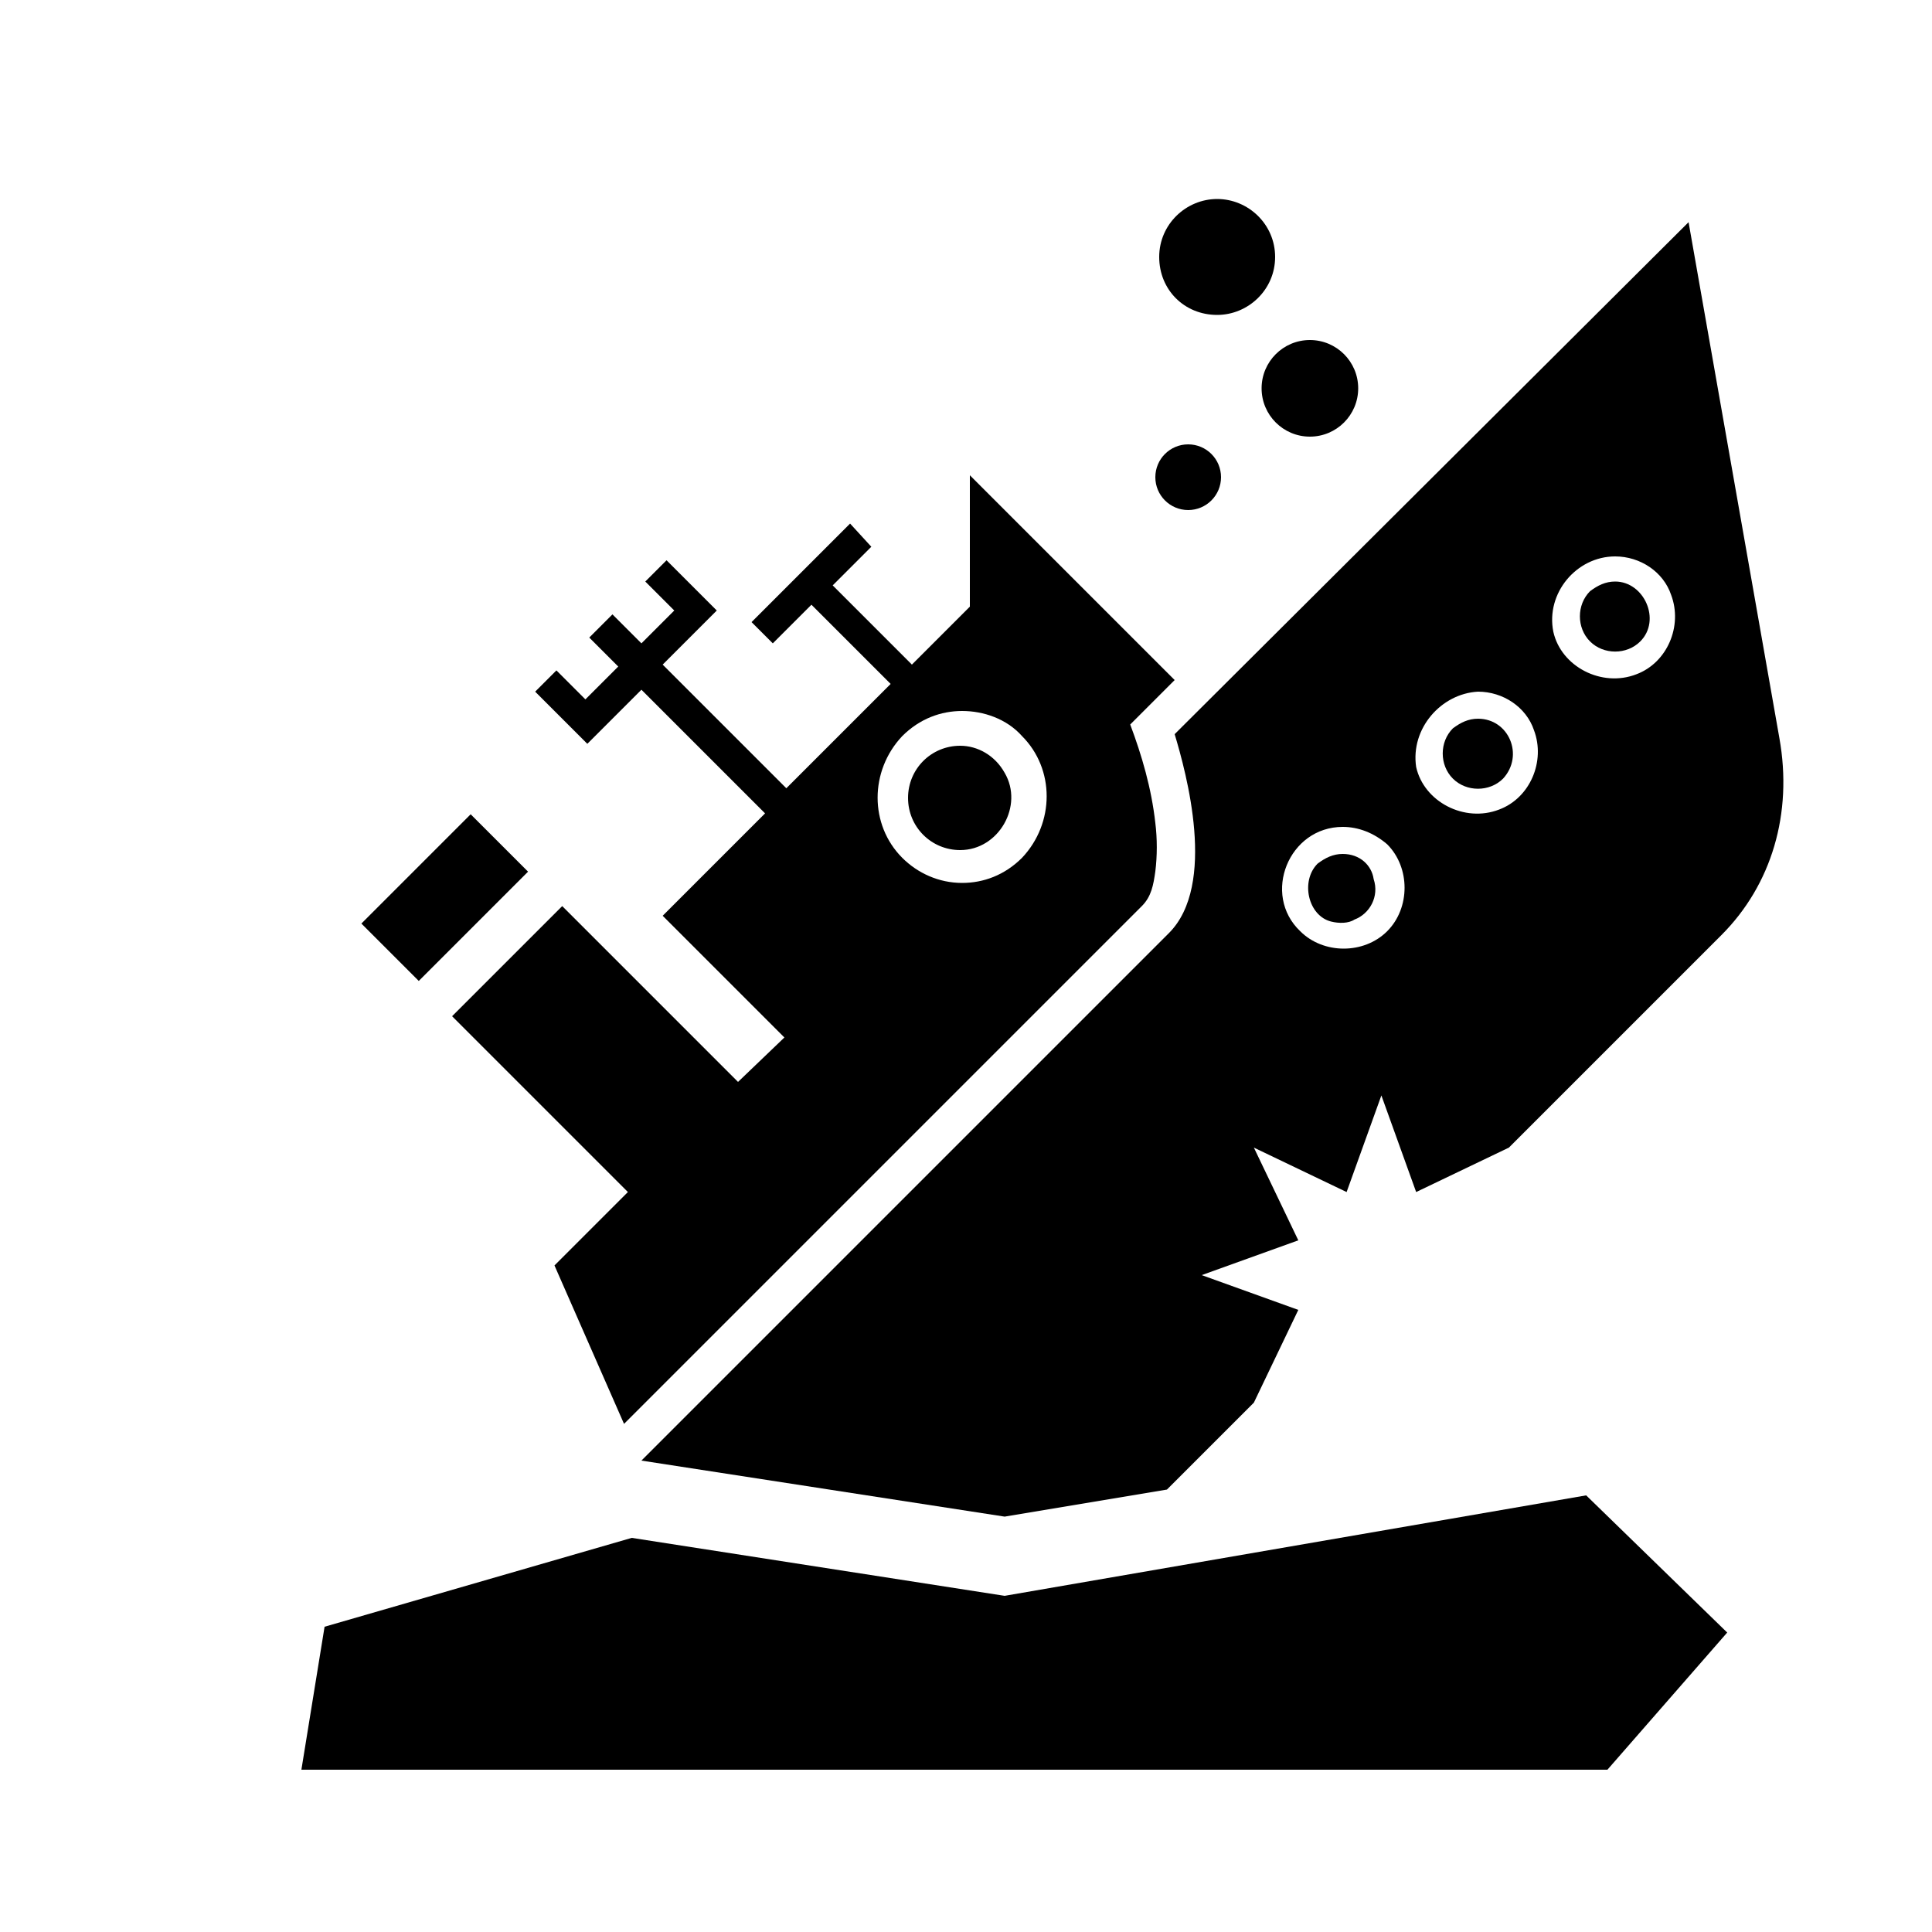
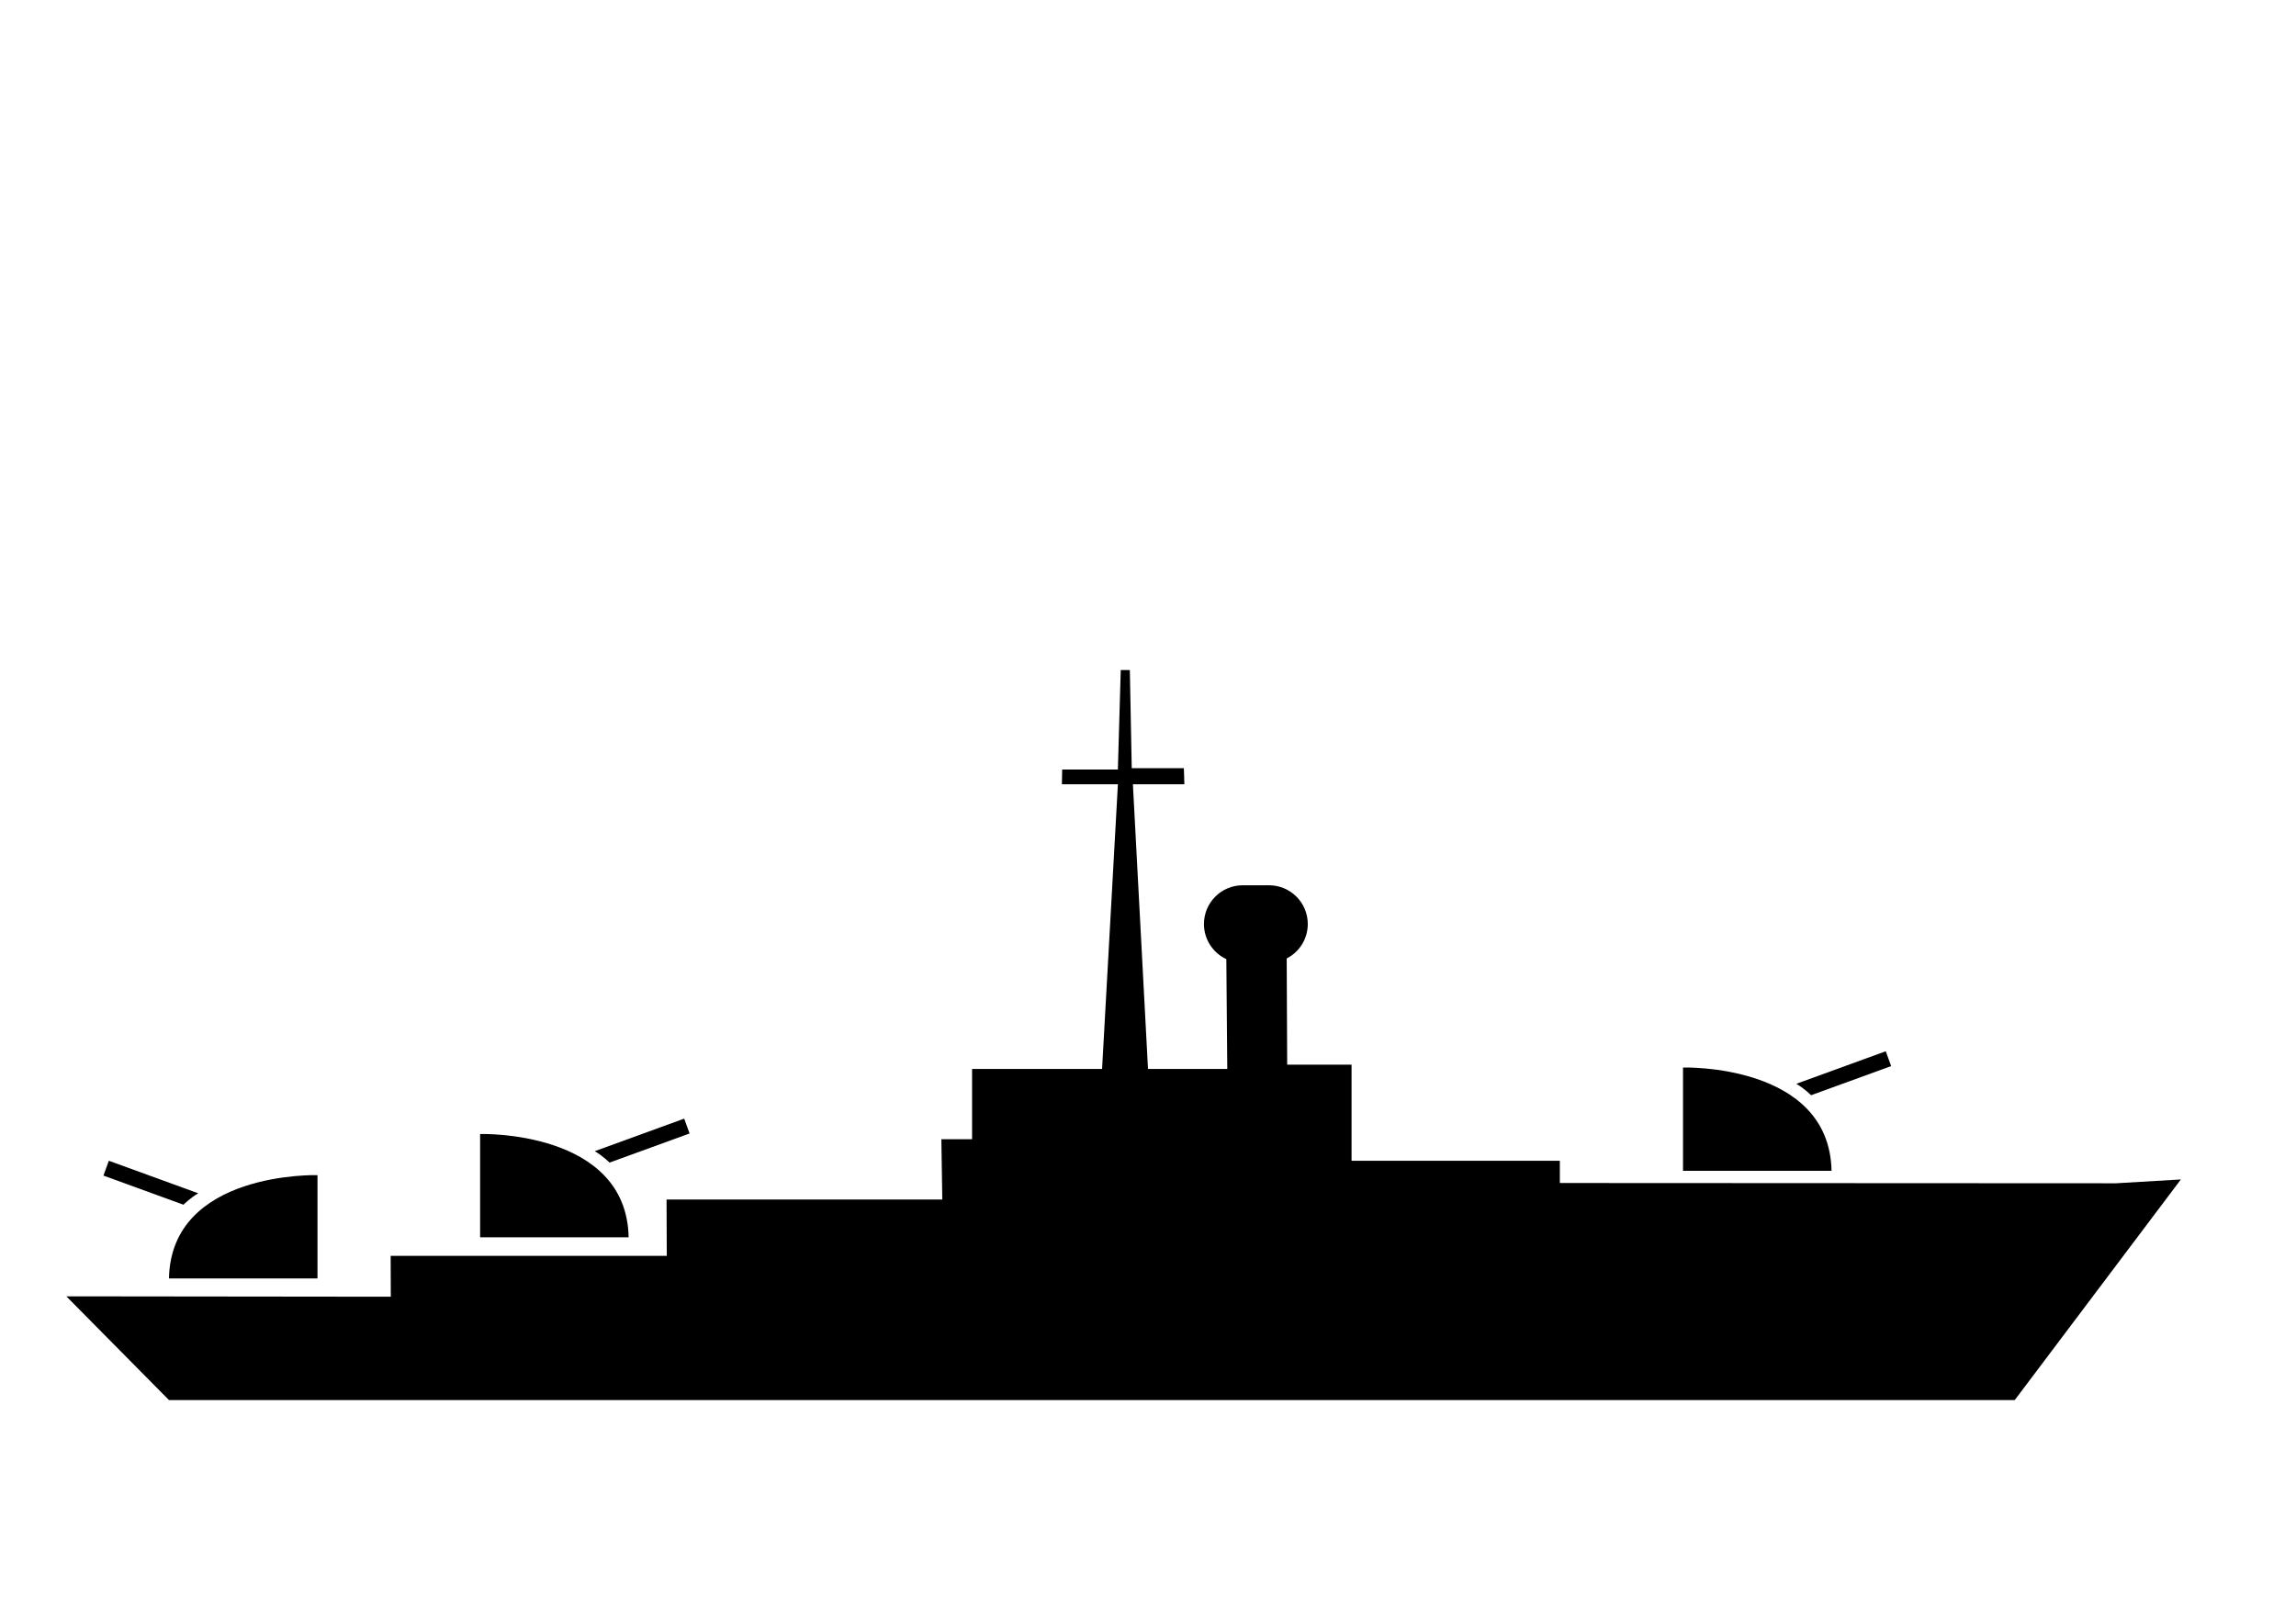
- <svg xmlns="http://www.w3.org/2000/svg" version="1.1" x="0px" y="0px" viewBox="0 0 100 100" enable-background="new 0 0 100 100" xml:space="preserve">
-   <path fill="#000000" d="M83.6,30.1c-0.5,0-0.9,0.2-1.3,0.5c-0.7,0.7-0.7,1.9,0,2.6c0.7,0.7,1.9,0.7,2.6,0  C86,32.1,85.1,30.1,83.6,30.1z" />
-   <path fill="#000000" d="M58.5,37.5l2.3-2.3c0,0-6.8-6.8-6.8-6.8l-3.8-3.8v6.8l-3,3l-4.1-4.1l2-2L44,27.1l-5.1,5.1l1.1,1.1l2-2  l4.1,4.1l-5.4,5.4l-6.4-6.4l1.7-1.7l1.1-1.1L34.5,29l-1.1,1.1l1.5,1.5l-1.7,1.7l-1.5-1.5L30.5,33l1.5,1.5l-1.7,1.7l-1.5-1.5  l-1.1,1.1l2.7,2.7l1.1-1.1l1.7-1.7l6.4,6.4l-5.3,5.3l6.3,6.3L38.2,56l-9.1-9.1l-5.7,5.7l9.1,9.1l-3.8,3.8l3.6,8.2l26.8-26.8  c0.5-0.5,0.6-1.1,0.7-1.8c0.1-0.8,0.1-1.7,0-2.5C59.6,40.8,59.1,39.1,58.5,37.5z M52.9,44.4c-0.9,0.9-2,1.3-3.1,1.3  c-1.2,0-2.3-0.5-3.1-1.3c-1.7-1.7-1.7-4.5,0-6.3c0.9-0.9,2-1.3,3.1-1.3s2.3,0.4,3.1,1.3C54.6,39.8,54.6,42.6,52.9,44.4z" />
-   <path fill="#000000" d="M49.7,38.6c-1.5,0-2.7,1.2-2.7,2.7c0,1.5,1.2,2.7,2.7,2.7c2,0,3.3-2.3,2.3-4C51.5,39.1,50.6,38.6,49.7,38.6z  " />
-   <path fill="#000000" d="M76.5,37.2c-0.5,0-0.9,0.2-1.3,0.5c-0.7,0.7-0.7,1.9,0,2.6c0.7,0.7,1.9,0.7,2.6,0  C78.9,39.1,78.1,37.2,76.5,37.2z" />
-   <path fill="#000000" d="M69.5,44.2c-0.5,0-0.9,0.2-1.3,0.5c-0.9,0.9-0.5,2.7,0.7,3c0.4,0.1,0.9,0.1,1.2-0.1c0.8-0.3,1.3-1.2,1-2.1  C71,44.8,70.4,44.2,69.5,44.2z" />
-   <rect x="19" y="44.4" transform="matrix(0.7071 -0.7071 0.7071 0.7071 -26.125 29.8432)" fill="#000000" width="8" height="4.2" />
-   <polygon points="82.1,77.4 52,82.6 32.7,79.6 16.8,84.2 15.6,91.6 83.2,91.6 89.4,84.5 " />
-   <circle cx="67.8" cy="20.1" r="2.5" />
-   <circle cx="61.5" cy="24.7" r="1.7" />
-   <path d="M63,10.3c-1.6,0-3,1.3-3,3s1.3,3,3,3c1.6,0,3-1.3,3-3S64.6,10.3,63,10.3z" />
-   <path fill="#000000" d="M33.2,75.6l18.8,2.9l8.4-1.4l4.5-4.5l2.3-4.8l-5-1.8l5-1.8l-2.3-4.8l4.8,2.3l1.8-5l1.8,5l4.8-2.3l11-11  c2.6-2.6,3.7-6.3,3-10.2l-4.7-26.7L60.8,38c0.6,2,2.2,7.8-0.3,10.3L33.2,75.6z M83.6,28.8c1.3,0,2.5,0.8,2.9,2  c0.6,1.6-0.2,3.5-1.8,4.1c-1.8,0.7-3.9-0.4-4.3-2.2C80,30.7,81.6,28.8,83.6,28.8z M76.5,35.8c1.3,0,2.5,0.8,2.9,2  c0.6,1.6-0.2,3.5-1.8,4.1c-1.8,0.7-3.9-0.4-4.3-2.2C73,37.7,74.6,35.9,76.5,35.8z M69.5,42.8c0.8,0,1.6,0.3,2.3,0.9  c1.2,1.2,1.2,3.3,0,4.5c-1.2,1.2-3.3,1.2-4.5,0C65.3,46.3,66.7,42.8,69.5,42.8z" />
+ <svg xmlns="http://www.w3.org/2000/svg" version="1.1" x="0px" y="0px" viewBox="0 0 100 70" enable-background="new 0 0 100 100" xml:space="preserve">
+   <path fill="#000000" stroke="#ED1C24" stroke-width="0.5" stroke-miterlimit="10" d="M92.167,51.542" />
+   <path fill="#000000" stroke="#ED1C24" stroke-width="0.5" stroke-miterlimit="10" d="M17.016,54.703" />
+   <path fill="#000000" stroke="#ED1C24" stroke-width="0.5" stroke-miterlimit="10" d="M48.921,46.5" />
+   <path fill="#000000" stroke="#ED1C24" stroke-width="0.5" stroke-miterlimit="10" d="M42.338,46.562" />
+   <path d="M4.375,60.986" />
+   <path d="M7.359,60.986l-4.469-4.518l14.131,0.016l-0.006-1.781h12.026l-0.01-2.453h12.01L41,49.625h1.338v-3.062H48l0.689-12.401  H46.25l0.012-0.643h2.426l0.125-4.331h0.396l0.083,4.274h2.271l0.021,0.7h-2.242L50,46.562h3.453l-0.041-4.782  c-0.576-0.269-0.975-0.853-0.975-1.53l0,0c0-0.932,0.756-1.688,1.688-1.688h1.146c0.932,0,1.688,0.755,1.688,1.688l0,0  c0,0.654-0.373,1.222-0.918,1.501l0.021,4.624h2.804v4.188h9.071v0.968l24.229,0.012l2.82-0.167l-7.237,9.611" />
+   <path d="M7.359,55.688h6.469v-4.5C13.828,51.188,7.453,51.001,7.359,55.688z" />
+   <path d="M27.38,53.896h-6.469v-4.5C20.912,49.396,27.287,49.209,27.38,53.896z" />
+   <path d="M79.771,51h-6.469v-4.5C73.302,46.5,79.677,46.313,79.771,51z" />
+   <path d="M8.635,51.979L4.74,50.562l-0.235,0.646l3.486,1.269C7.99,52.477,8.294,52.175,8.635,51.979z" />
+   <path d="M25.903,50.145l3.896-1.418l0.235,0.646l-3.486,1.269C26.548,50.642,26.244,50.34,25.903,50.145z" />
+   <path d="M78.236,47.21l3.896-1.418l0.235,0.646l-3.486,1.269C78.881,47.708,78.577,47.406,78.236,47.21z" />
</svg>
